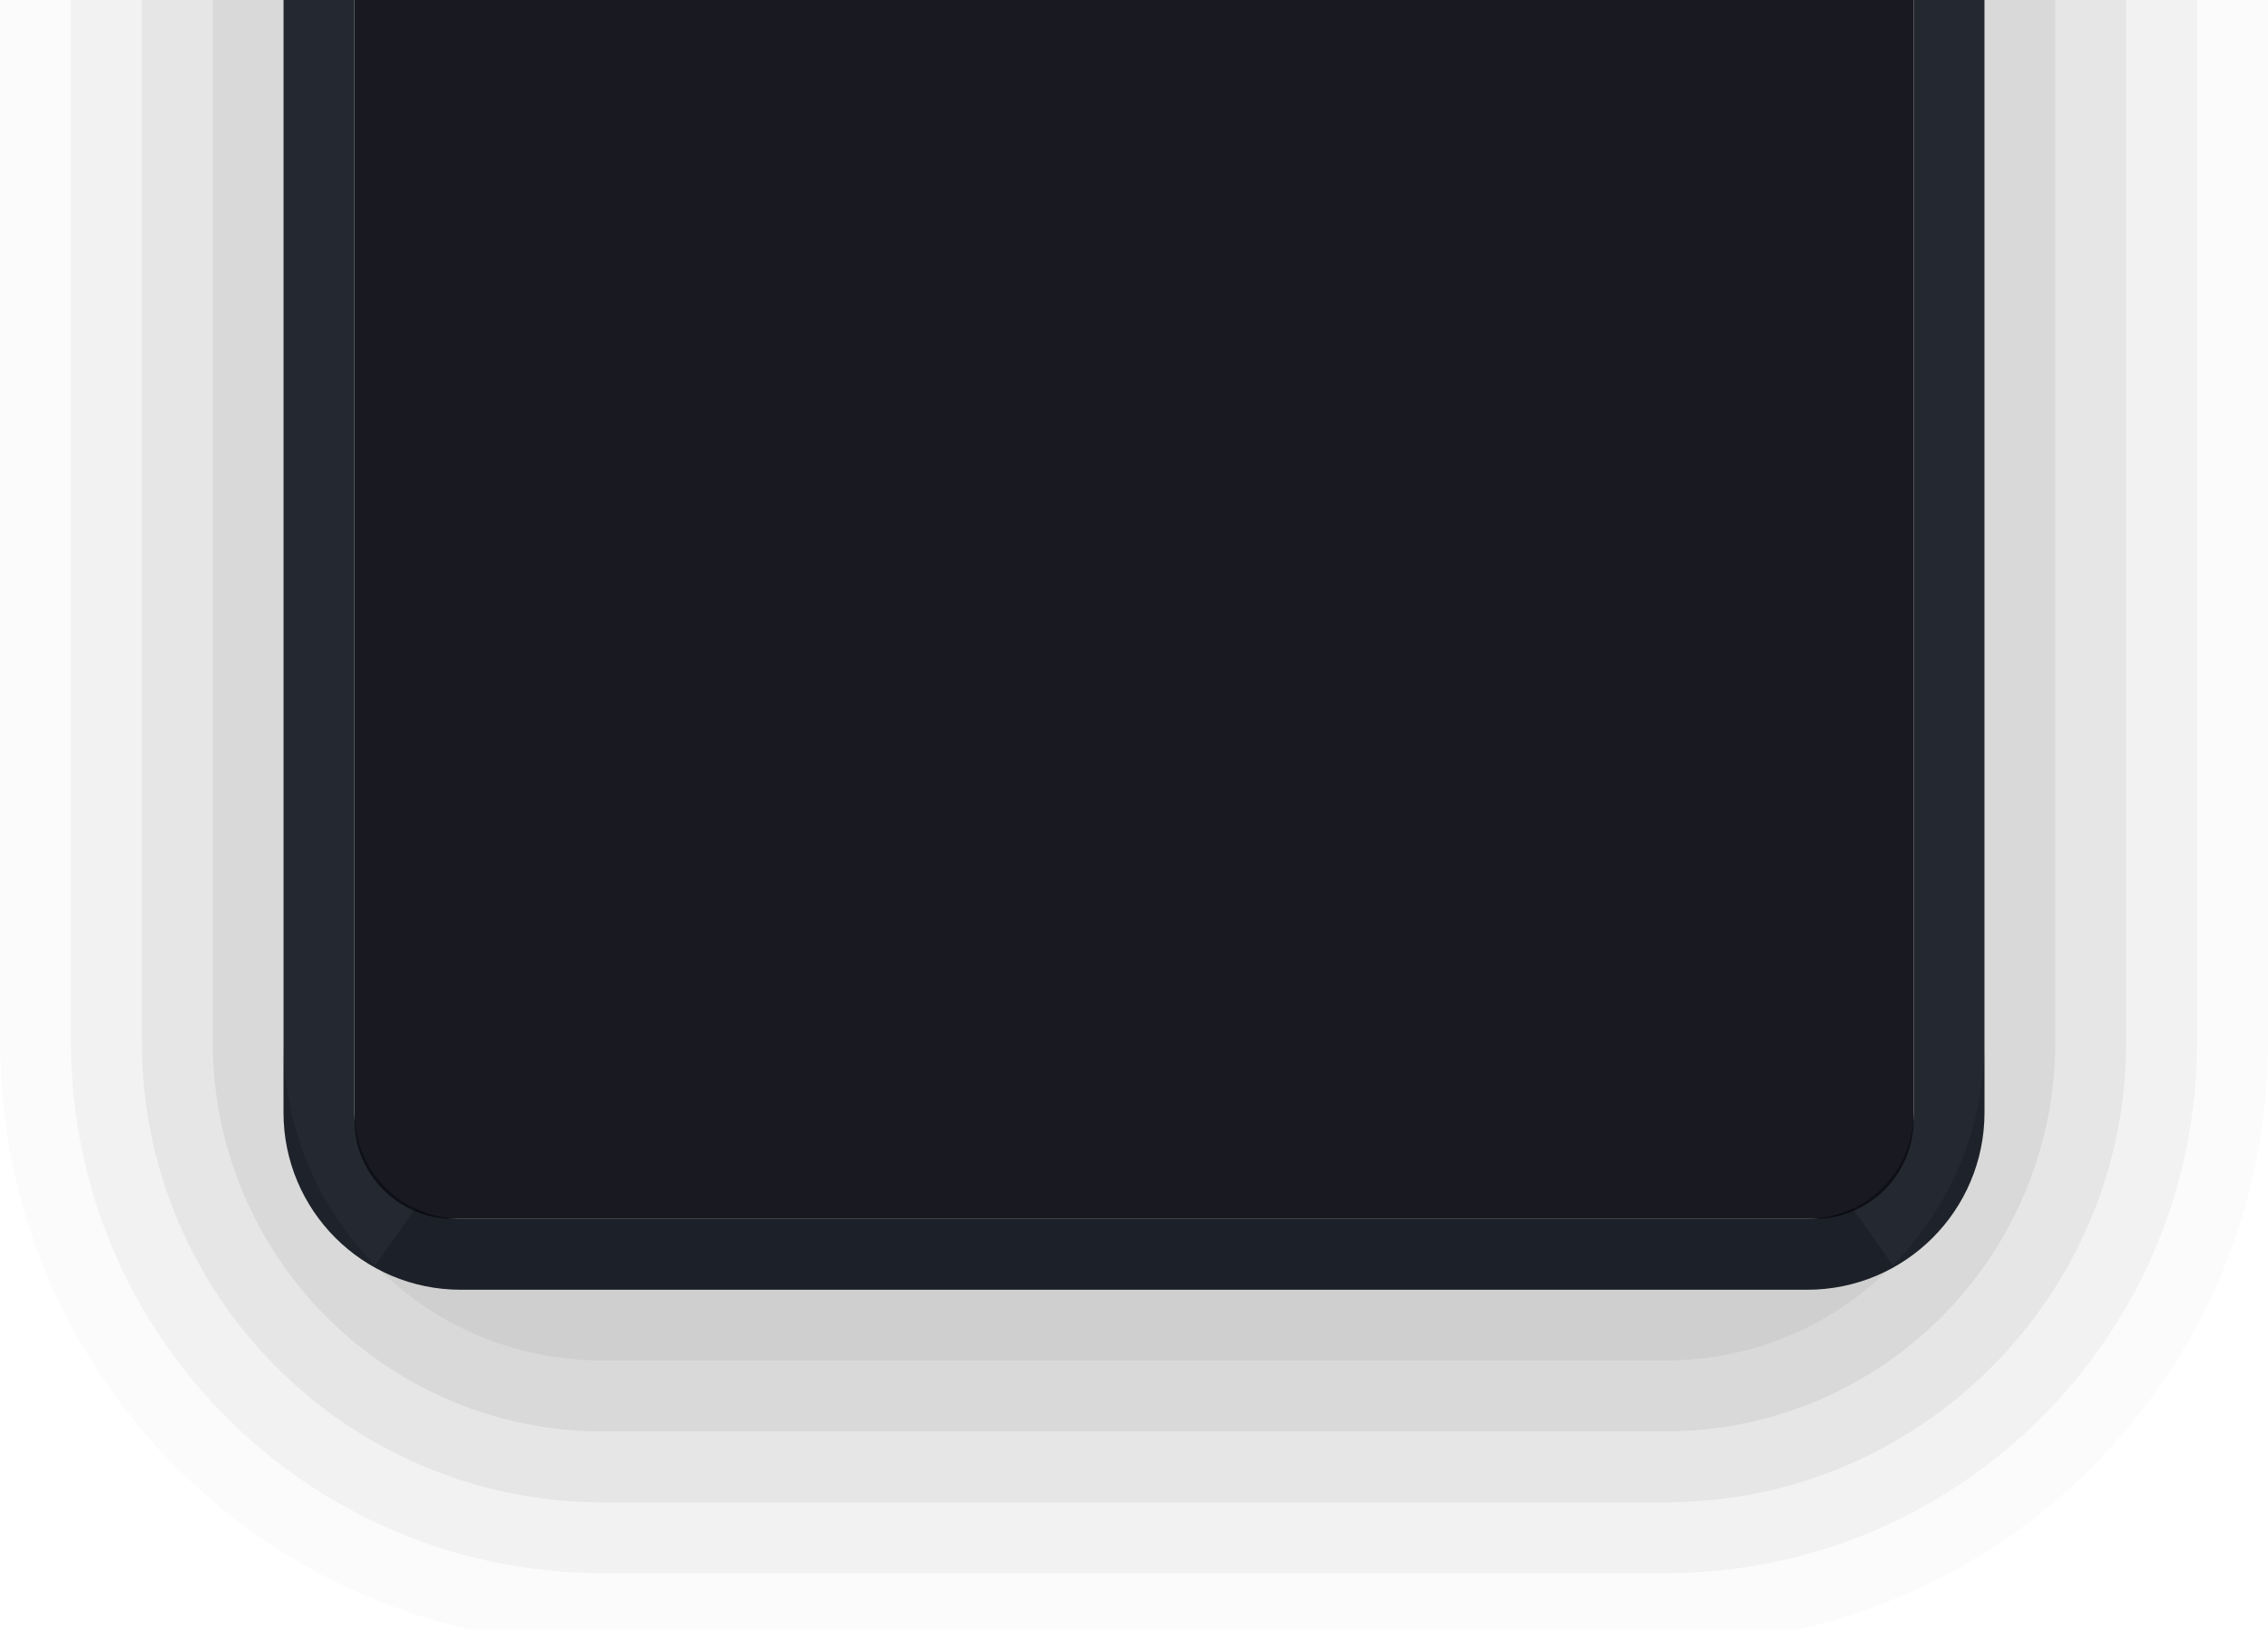
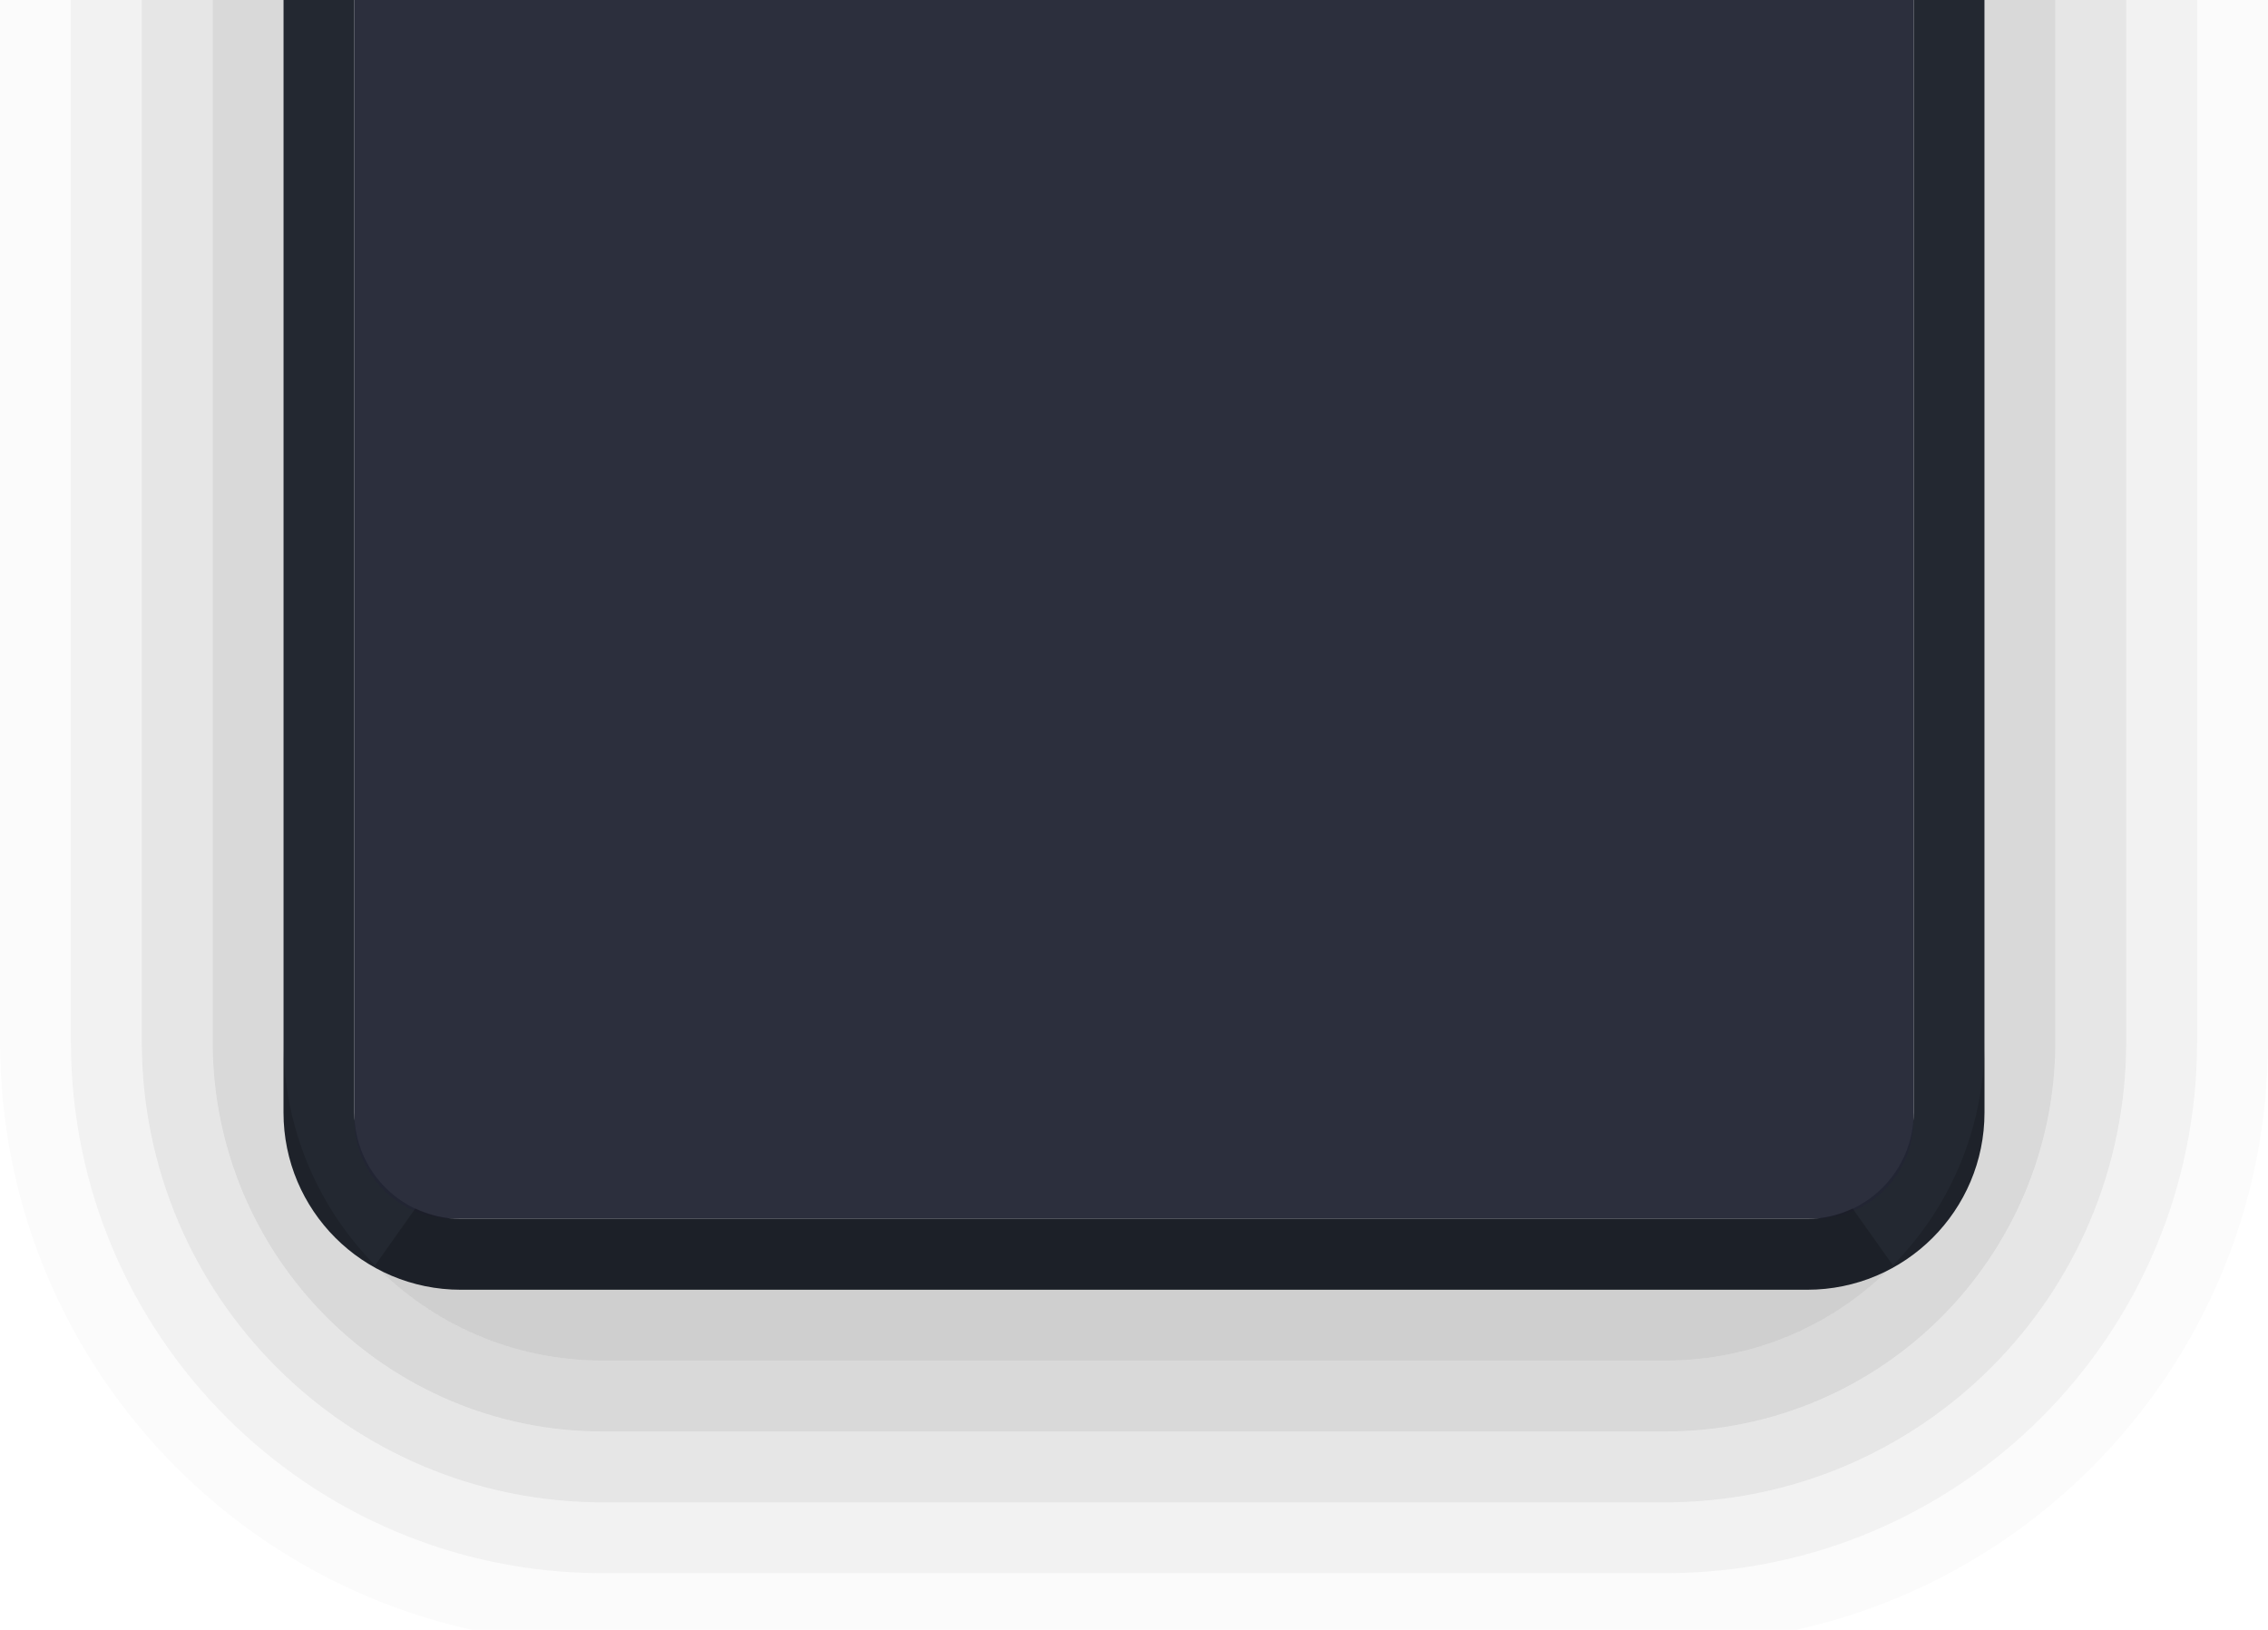
<svg xmlns="http://www.w3.org/2000/svg" width="32" height="23" viewBox="0 0 32 23" id="svg5386" version="1.1">
  <defs id="defs5388">
    <clipPath clipPathUnits="userSpaceOnUse" id="clipPath4180">
      <rect transform="scale(1,-1)" y="-1052.162" x="-7" height="23" width="48" id="rect4182" style="opacity:0.45;fill:#000000;fill-opacity:1;stroke:none;stroke-width:1;stroke-linecap:round;stroke-linejoin:miter;stroke-miterlimit:4;stroke-dasharray:none;stroke-dashoffset:0;stroke-opacity:1" />
    </clipPath>
  </defs>
  <g id="layer1" transform="translate(1.0975552e-5,-1020.362)">
    <g id="g4146" clip-path="url(#clipPath4180)" transform="translate(0,-8.800016)">
      <rect ry="2" rx="2" y="1024.862" x="4.5" height="22" width="23" id="rect4164-4-3" style="display:inline;opacity:1;fill:none;fill-opacity:1;stroke:#232831;stroke-width:1;stroke-linecap:round;stroke-linejoin:miter;stroke-miterlimit:4;stroke-dasharray:none;stroke-dashoffset:0;stroke-opacity:1" />
-       <rect ry="1.4" rx="1.4" y="1025.362" x="5" height="21" width="22" id="rect4164" style="display:inline;opacity:0.95;fill:#0D0E16;fill-opacity:1;stroke:none;stroke-width:1;stroke-linecap:round;stroke-linejoin:miter;stroke-miterlimit:4;stroke-dasharray:none;stroke-dashoffset:0;stroke-opacity:1" />
+       <rect ry="1.4" rx="1.4" y="1025.362" x="5" height="21" width="22" id="rect4164" style="display:inline;opacity:0.95;fill:#222533;fill-opacity:1;stroke:none;stroke-width:1;stroke-linecap:round;stroke-linejoin:miter;stroke-miterlimit:4;stroke-dasharray:none;stroke-dashoffset:0;stroke-opacity:1" />
      <g style="display:inline;opacity:0.75" id="g4271" transform="translate(-426,658.3623)">
        <rect style="display:inline;opacity:0.02;fill:none;fill-opacity:1;stroke:#000000;stroke-width:1;stroke-linecap:round;stroke-linejoin:miter;stroke-miterlimit:4;stroke-dasharray:none;stroke-dashoffset:0;stroke-opacity:1" id="rect4164-4-7-5-3-8-8" width="31" height="31" x="426.5" y="362.5" rx="8" ry="8" />
        <rect style="display:inline;opacity:0.07;fill:none;fill-opacity:1;stroke:#000000;stroke-width:1;stroke-linecap:round;stroke-linejoin:miter;stroke-miterlimit:4;stroke-dasharray:none;stroke-dashoffset:0;stroke-opacity:1" id="rect4164-4-7-5-3-8" width="29" height="29" x="427.5" y="363.5" rx="7" ry="7" />
        <rect style="display:inline;opacity:0.13;fill:none;fill-opacity:1;stroke:#000000;stroke-width:1;stroke-linecap:round;stroke-linejoin:miter;stroke-miterlimit:4;stroke-dasharray:none;stroke-dashoffset:0;stroke-opacity:1" id="rect4164-4-7-5-3" width="27" height="27" x="428.5" y="364.5" rx="6" ry="6" />
        <rect style="display:inline;opacity:0.2;fill:none;fill-opacity:1;stroke:#000000;stroke-width:1;stroke-linecap:round;stroke-linejoin:miter;stroke-miterlimit:4;stroke-dasharray:none;stroke-dashoffset:0;stroke-opacity:1" id="rect4164-4-7-5" width="25" height="25" x="429.5" y="365.5" rx="5" ry="5" />
        <path style="display:inline;opacity:0.25;fill:none;fill-opacity:1;stroke:#000000;stroke-width:1;stroke-linecap:round;stroke-linejoin:miter;stroke-miterlimit:4;stroke-dasharray:none;stroke-dashoffset:0;stroke-opacity:1" d="M 431.648,388.305 C 432.373,389.042 433.38,389.5 434.5,389.5 l 15,0 c 1.12,0 2.127,-0.458 2.852,-1.195 -0.259,0.122 -0.545,0.195 -0.852,0.195 l -19,0 c -0.306,0 -0.592,-0.073 -0.852,-0.195 z" id="rect4164-4-7" transform="translate(-6.1035156e-5,0)" />
      </g>
    </g>
  </g>
</svg>
